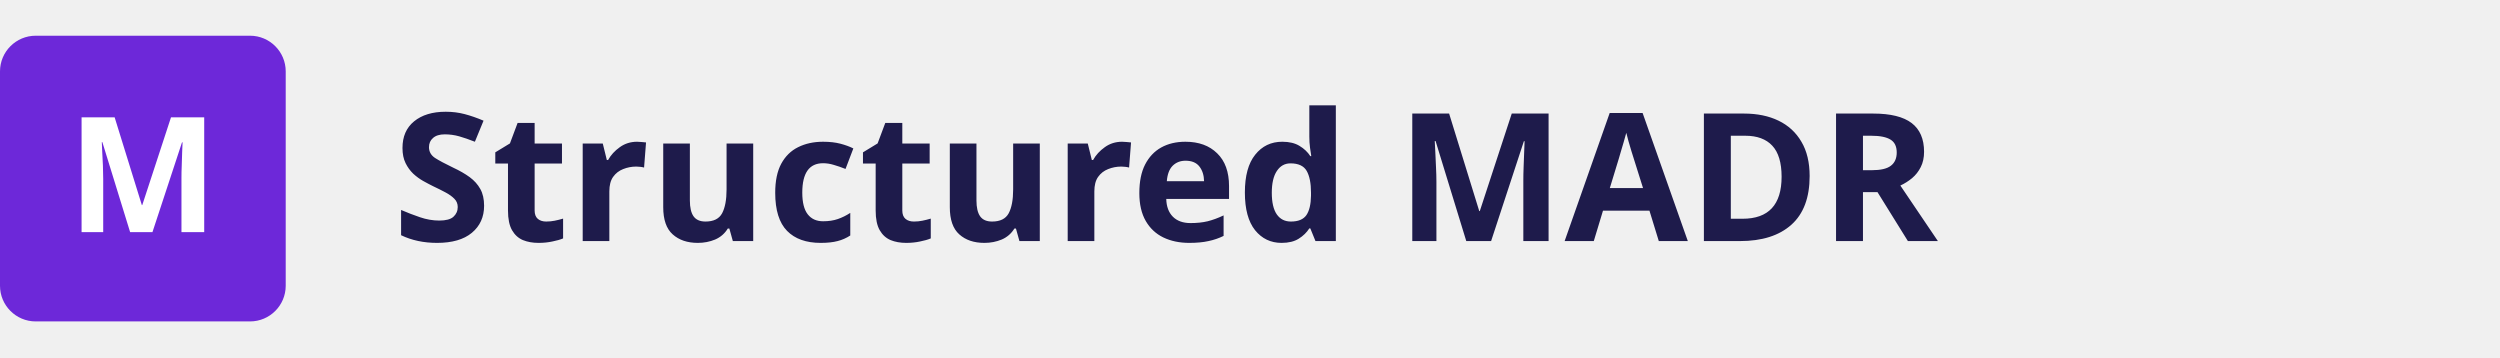
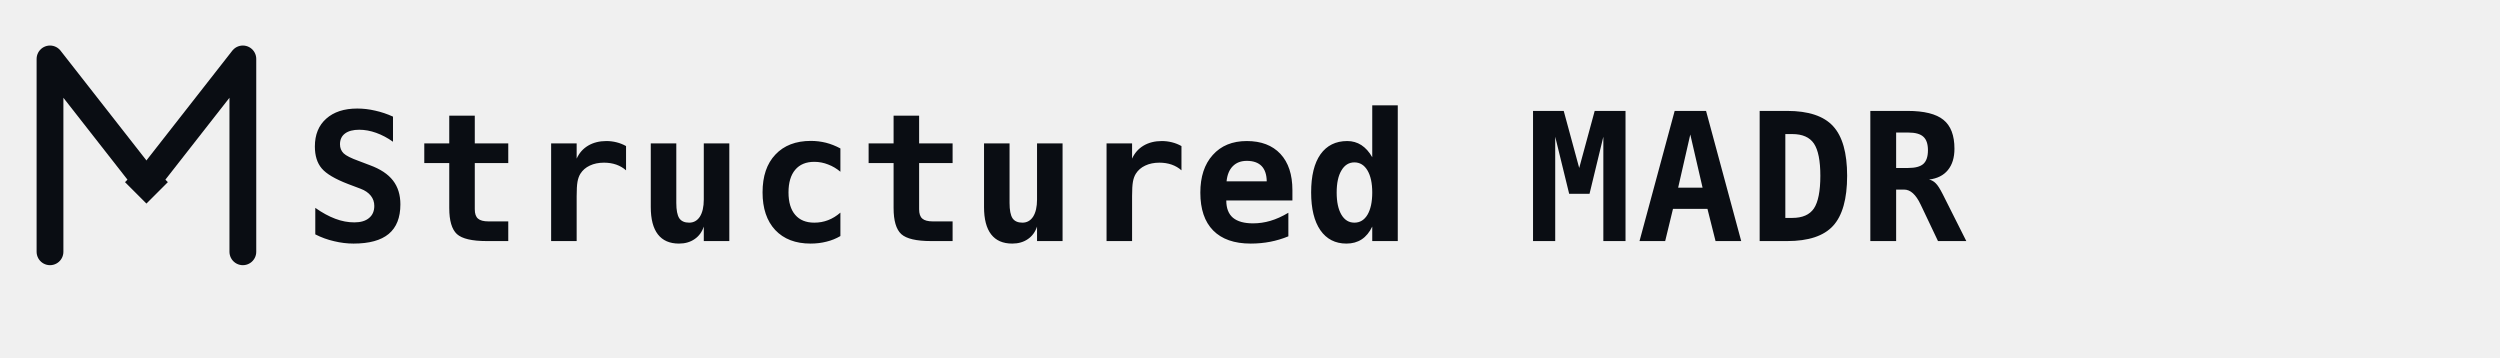
- <svg xmlns="http://www.w3.org/2000/svg" viewBox="0 0 280 40">
-   <rect x="0" y="4" width="32" height="32" rx="4" fill="#6d28d9" />
-   <text x="16" y="26" font-family="system-ui, sans-serif" font-size="18" font-weight="bold" fill="white" text-anchor="middle">M</text>
-   <text x="44" y="27" font-family="system-ui, sans-serif" font-size="20" font-weight="bold" fill="#1e1b4b">Structured MADR</text>
+ <svg xmlns="http://www.w3.org/2000/svg" viewBox="0 0 280 40" role="img" aria-label="Structured MADR">
+   <g transform="translate(2 3) scale(0.6)" fill="none" stroke="#0A0D13" stroke-width="5" stroke-linejoin="round" stroke-linecap="round">
+     <path d="M6 42 L6 6 L24 29" />
+     <path d="M24 29 L42 6 L42 42" />
+     <path d="M24 25 L28 29 L24 33 L20 29 Z" fill="#0A0D13" stroke="none" />
+   </g>
+   <text x="34" y="27" font-family="ui-monospace, 'SF Mono', 'JetBrains Mono', Menlo, Consolas, monospace" font-size="20" font-weight="700" letter-spacing="0.02em" fill="#0A0D13">Structured MADR</text>
</svg>
